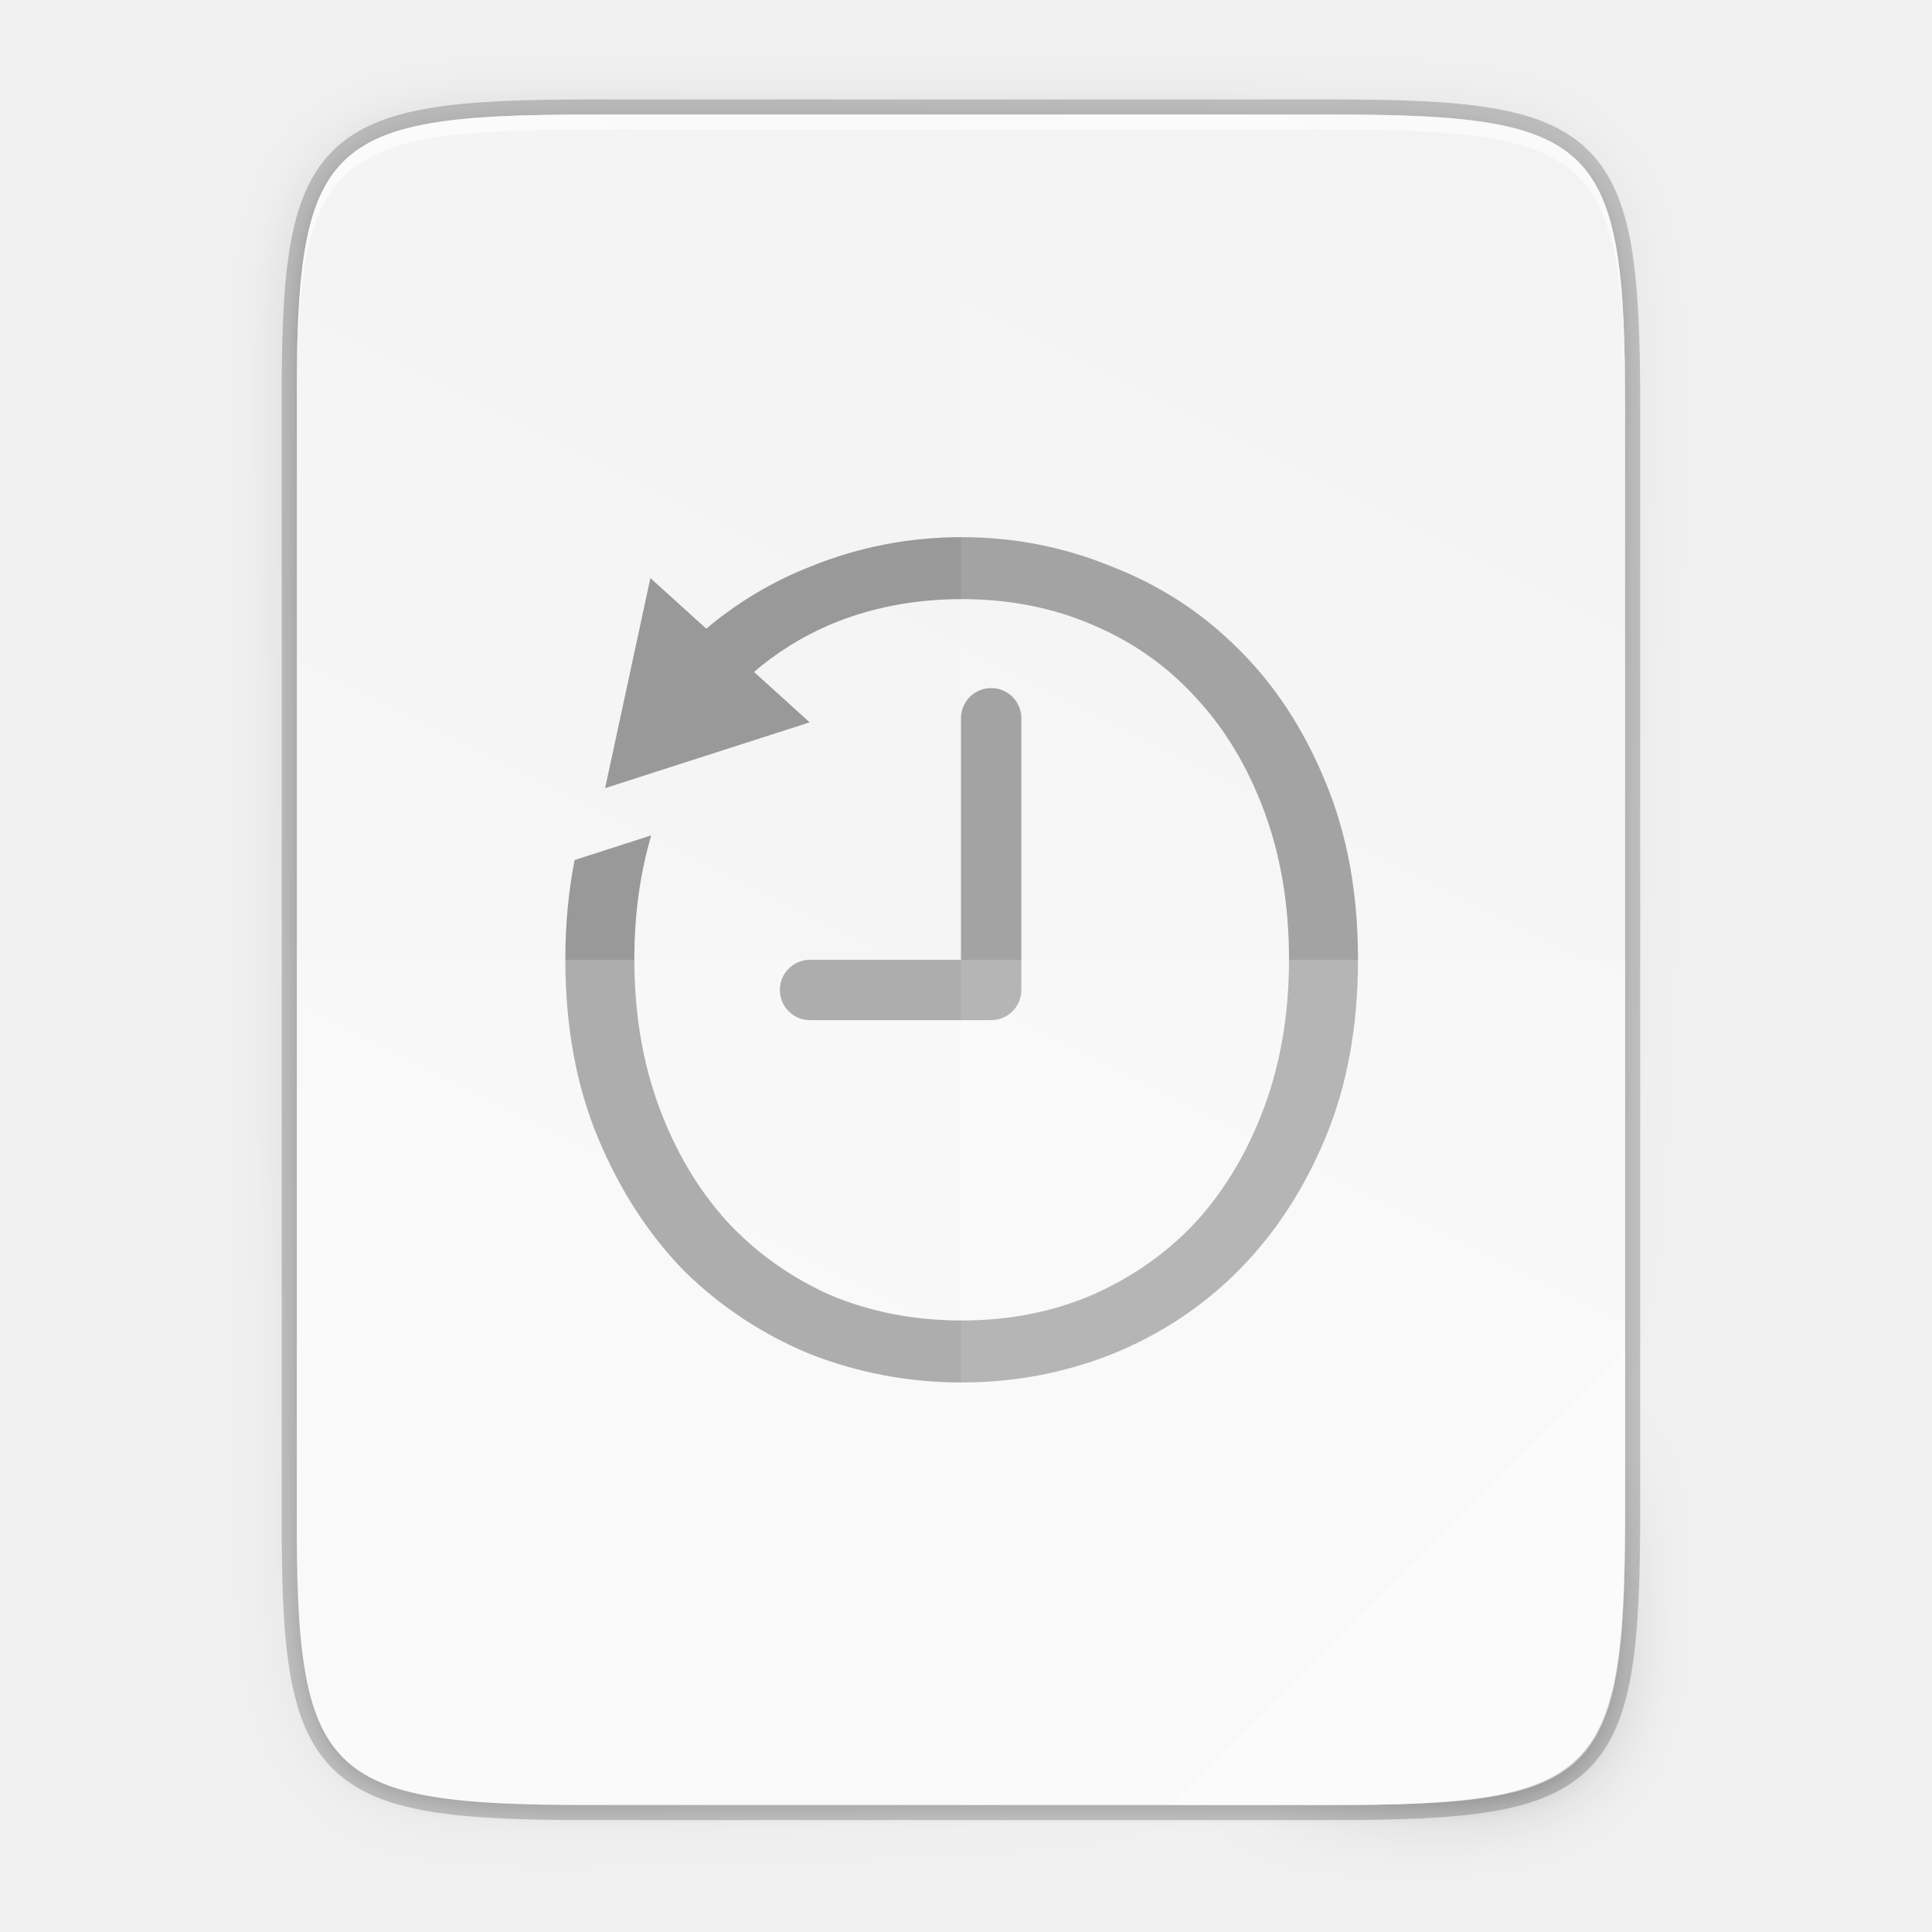
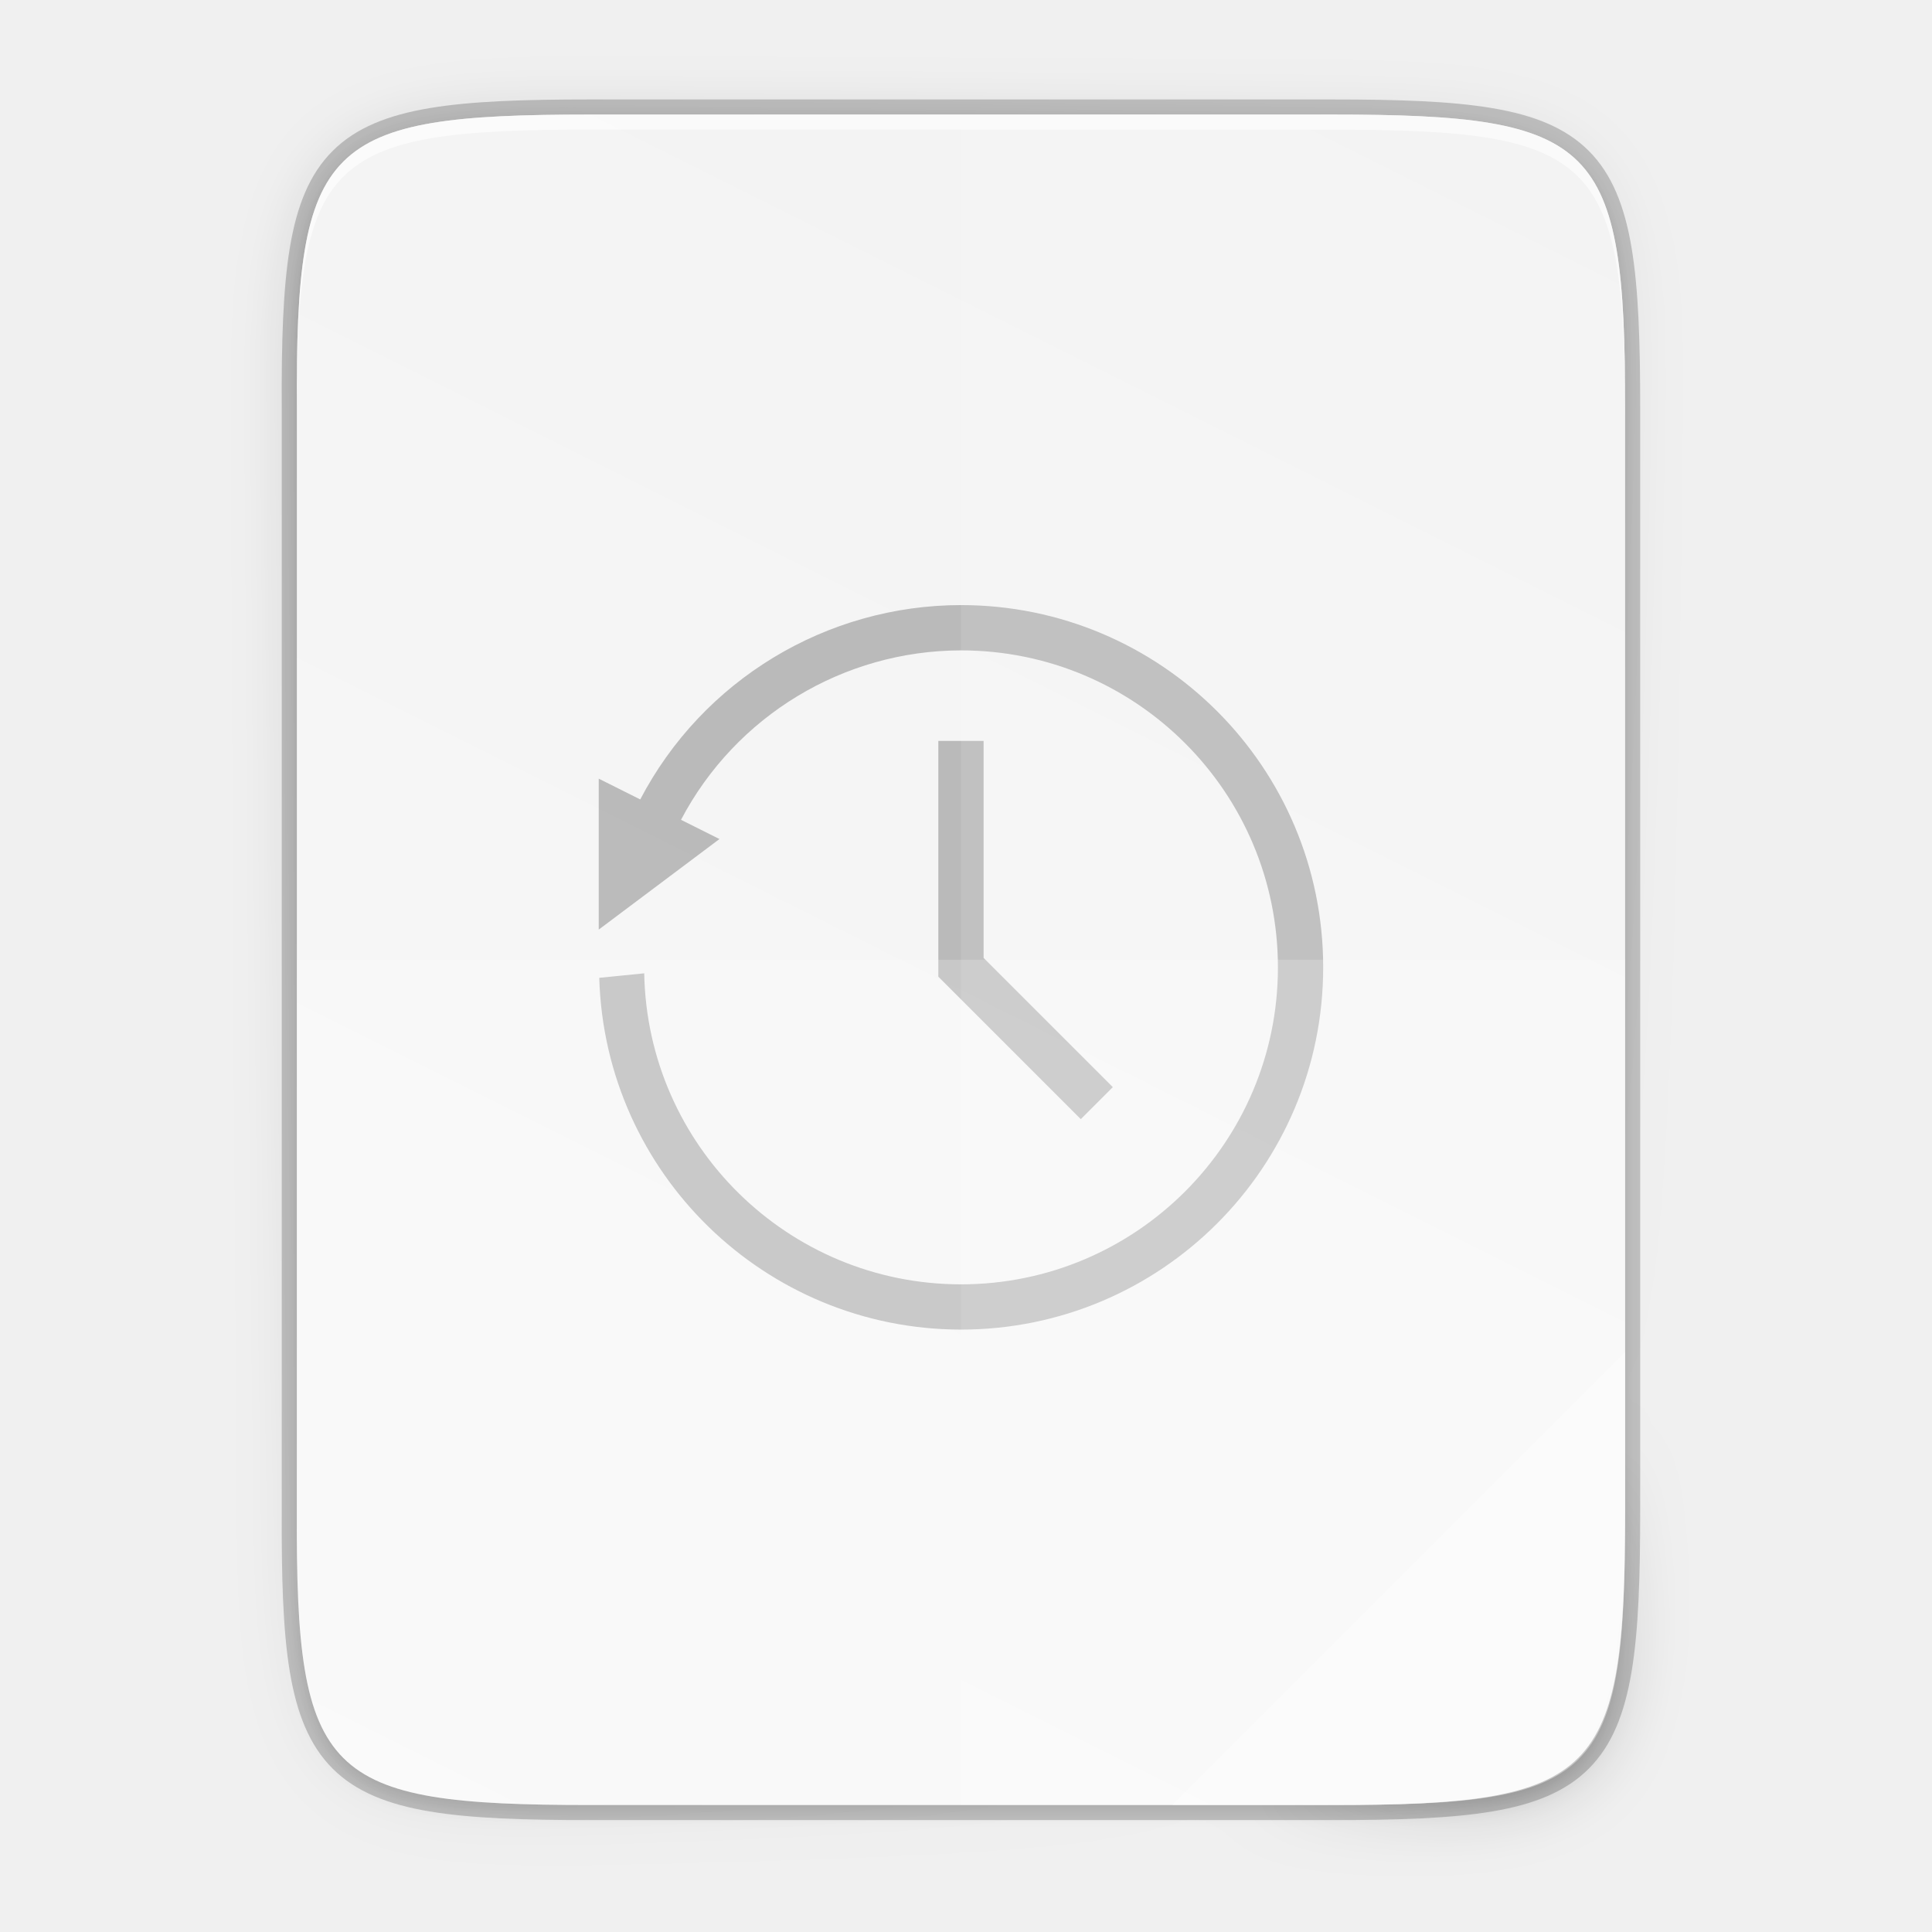
<svg xmlns="http://www.w3.org/2000/svg" xmlns:xlink="http://www.w3.org/1999/xlink" width="256" height="256" viewBox="0 0 67.733 67.733" version="1.1" id="svg1037">
  <defs id="defs1031">
    <linearGradient gradientUnits="userSpaceOnUse" y2="119.093" x2="-35.31" y1="401.584" x1="529.655" id="linearGradient4226" xlink:href="#linearGradient4338" gradientTransform="matrix(0,-0.1198893,0.1198859,0,0.3627801,292.5483)" />
    <linearGradient id="linearGradient4338">
      <stop style="stop-color:#f2f2f2;stop-opacity:1" offset="0" id="stop4340" />
      <stop style="stop-color:#f9f9f9;stop-opacity:1" offset="1" id="stop4342" />
    </linearGradient>
    <linearGradient xlink:href="#linearGradient4360" id="linearGradient4358" x1="88" y1="88" x2="488" y2="488" gradientUnits="userSpaceOnUse" />
    <linearGradient id="linearGradient4360">
      <stop id="stop4362" offset="0" style="stop-color:#000000;stop-opacity:0.588" />
      <stop style="stop-color:#000000;stop-opacity:0" offset="0.88" id="stop4364" />
      <stop id="stop4366" offset="1" style="stop-color:#000000;stop-opacity:1" />
    </linearGradient>
    <filter style="color-interpolation-filters:sRGB" id="filter4380" x="-0.053" width="1.106" y="-0.044" height="1.088">
      <feGaussianBlur stdDeviation="8.48" id="feGaussianBlur4382" />
    </filter>
    <filter style="color-interpolation-filters:sRGB" id="filter4346" x="-0.013" width="1.026" y="-0.011" height="1.022">
      <feGaussianBlur stdDeviation="2.12" id="feGaussianBlur4348" />
    </filter>
  </defs>
  <g id="layer1" transform="translate(0,-229.2666)">
    <path id="path1163" d="m 20.705,233.282 c -9.339,0 -10.344,0.959 -10.298,10.317 v 19.316 19.316 c -0.046,9.358 0.959,10.317 10.298,10.317 h 25.971 c 9.339,0 10.298,-0.959 10.298,-10.317 v -19.316 -19.316 c 0,-9.358 -0.959,-10.317 -10.298,-10.317 z" style="color:#000000;display:inline;overflow:visible;visibility:visible;opacity:0.2;fill:none;fill-opacity:1;fill-rule:nonzero;stroke:#000000;stroke-width:1.058;stroke-miterlimit:4;stroke-dasharray:none;stroke-opacity:1;marker:none;enable-background:accumulate" />
    <path style="color:#000000;display:inline;overflow:visible;visibility:visible;opacity:0.1;fill:#000000;fill-opacity:1;fill-rule:nonzero;stroke:none;stroke-width:2;marker:none;filter:url(#filter4346);enable-background:accumulate" d="M 189.843,74 C 119.25,74 111.654,81.251 112,151.987 V 298 444.013 C 111.654,514.749 119.25,522 189.843,522 H 386.157 C 456.75,522 462.163,514.726 464,444.013 V 298 151.987 C 464,81.25 456.75,74 386.157,74 Z" id="rect4158-9" transform="matrix(0.1322917,0,0,0.1322917,-4.409668,223.7566)" />
    <path id="path4350" d="M 189.843,74 C 119.25,74 111.654,81.251 112,151.987 V 298 444.013 C 111.654,514.749 119.25,522 189.843,522 H 386.157 C 456.75,522 464,514.75 464,444.013 V 298 151.987 C 464,81.25 456.75,74 386.157,74 Z" style="color:#000000;display:inline;overflow:visible;visibility:visible;opacity:0.3;fill:url(#linearGradient4358);fill-opacity:1;fill-rule:nonzero;stroke:none;stroke-width:2;marker:none;filter:url(#filter4380);enable-background:accumulate" transform="matrix(0.1322917,0,0,0.1322917,-4.409668,223.7566)" />
    <path style="color:#000000;display:inline;overflow:visible;visibility:visible;fill:url(#linearGradient4226);fill-opacity:1;fill-rule:nonzero;stroke:none;stroke-width:0.265;marker:none;enable-background:accumulate" d="m 20.705,233.282 c -9.339,0 -10.344,0.959 -10.298,10.317 v 19.316 19.316 c -0.046,9.358 0.959,10.317 10.298,10.317 h 25.971 c 9.339,0 10.298,-0.959 10.298,-10.317 v -19.316 -19.316 c 0,-9.358 -0.959,-10.317 -10.298,-10.317 z" id="rect4158" />
-     <path style="font-style:normal;font-variant:normal;font-weight:300;font-stretch:normal;font-size:medium;line-height:1000%;font-family:Ubuntu;-inkscape-font-specification:'Ubuntu Light';text-align:center;letter-spacing:0px;word-spacing:0px;text-anchor:middle;display:inline;fill:#999999;fill-opacity:1;stroke:none;stroke-width:0.068px;stroke-linecap:butt;stroke-linejoin:miter;stroke-opacity:1;enable-background:new" d="m 33.715,248.098 c -1.831,0 -3.593,0.342 -5.288,1.025 -1.348,0.53 -2.569,1.26 -3.666,2.184 l -1.959,-1.774 -1.588,7.365 7.172,-2.307 -1.951,-1.767 c 0.789,-0.677 1.67,-1.229 2.648,-1.651 1.421,-0.601 2.965,-0.902 4.632,-0.902 1.667,0 3.197,0.301 4.59,0.902 1.421,0.601 2.637,1.461 3.648,2.582 1.011,1.093 1.803,2.418 2.377,3.976 0.574,1.557 0.861,3.279 0.861,5.164 0,1.885 -0.287,3.607 -0.861,5.165 -0.574,1.557 -1.366,2.897 -2.377,4.017 -1.011,1.093 -2.227,1.953 -3.648,2.582 -1.394,0.601 -2.924,0.902 -4.59,0.902 -1.667,0 -3.211,-0.301 -4.632,-0.902 -1.394,-0.628 -2.595,-1.489 -3.606,-2.582 -1.011,-1.12 -1.803,-2.459 -2.377,-4.017 -0.574,-1.558 -0.861,-3.279 -0.861,-5.165 0,-1.56 0.2,-3.007 0.593,-4.342 l -2.687,0.865 c -0.214,1.091 -0.325,2.249 -0.325,3.478 0,2.35 0.383,4.44 1.148,6.271 0.765,1.831 1.776,3.388 3.033,4.673 1.284,1.257 2.76,2.227 4.427,2.91 1.694,0.656 3.457,0.984 5.288,0.984 1.831,0 3.579,-0.328 5.246,-0.984 1.694,-0.683 3.17,-1.653 4.427,-2.91 1.284,-1.284 2.309,-2.842 3.074,-4.673 0.765,-1.831 1.147,-3.921 1.147,-6.271 0,-2.323 -0.382,-4.399 -1.147,-6.23 -0.765,-1.858 -1.79,-3.416 -3.074,-4.673 -1.257,-1.257 -2.732,-2.213 -4.427,-2.869 -1.667,-0.683 -3.415,-1.025 -5.246,-1.025 z m 1.034,5.292 c -0.586,0 -1.058,0.472 -1.058,1.058 v 8.467 h -5.292 c -0.586,0 -1.058,0.472 -1.058,1.058 0,0.586 0.472,1.058 1.058,1.058 h 6.35 c 0.586,0 1.058,-0.472 1.058,-1.058 v -9.525 c 0,-0.586 -0.472,-1.058 -1.058,-1.058 z" id="path1021" />
+     <path style="color:#000000;display:inline;overflow:visible;visibility:visible;opacity:0.6;fill:#ffffff;fill-opacity:1;fill-rule:nonzero;stroke:none;stroke-width:0.265;marker:none;enable-background:accumulate" d="m 20.705,233.282 c -9.339,0 -10.344,0.959 -10.298,10.317 v 0.529 c -0.046,-9.358 0.959,-10.317 10.298,-10.317 h 25.971 c 9.339,0 10.298,0.959 10.298,10.317 v -0.529 c 0,-9.358 -0.959,-10.317 -10.298,-10.317 z" id="path931" />
+     <path id="path3367" d="m 33.69,255.242 v 7.937 l 4.762,4.762" style="display:inline;opacity:0.5;fill:none;fill-rule:evenodd;stroke:#808080;stroke-width:1.587px;stroke-linecap:butt;stroke-linejoin:miter;stroke-opacity:1;enable-background:new" />
+     <rect transform="rotate(90)" y="-46.39" x="250.48" height="25.4" width="25.4" id="rect3371" style="color:#000000;display:inline;overflow:visible;visibility:visible;fill:none;stroke:none;stroke-width:6.349;marker:none;enable-background:accumulate" />
+     <rect transform="rotate(90)" y="-46.39" x="250.48" height="25.4" width="25.4" id="rect3373" style="color:#000000;display:inline;overflow:visible;visibility:visible;fill:none;stroke:none;stroke-width:1.587;marker:none;enable-background:accumulate" />
+     <path style="display:inline;opacity:0.5;vector-effect:none;fill:#808080;fill-opacity:1;stroke:none;stroke-width:1.032;stroke-linecap:butt;stroke-linejoin:miter;stroke-miterlimit:4;stroke-dasharray:none;stroke-dashoffset:0;stroke-opacity:1;marker:none;enable-background:new" d="m 33.69,250.48 a 12.7,12.7 0 0 0 -11.244,6.813 l -1.455,-0.728 v 5.292 l 4.233,-3.175 -1.349,-0.674 a 11.112,11.112 0 0 1 9.815,-5.94 11.112,11.112 0 0 1 11.112,11.113 11.112,11.112 0 0 1 -11.112,11.113 A 11.112,11.112 0 0 1 22.585,263.39 l -1.576,0.158 a 12.7,12.7 0 0 0 12.681,12.332 12.7,12.7 0 0 0 12.699,-12.7 12.7,12.7 0 0 0 -12.699,-12.7 z" id="rect9833" />
    <path style="color:#000000;display:inline;overflow:visible;visibility:visible;opacity:0.1;fill:#ffffff;fill-opacity:1;fill-rule:nonzero;stroke:none;stroke-width:0.265;marker:none;enable-background:accumulate" d="m 33.69,233.282 v 59.267 h 12.985 c 9.339,0 10.055,-0.962 10.298,-10.317 v -19.316 -19.316 c 0,-9.358 -0.959,-10.317 -10.298,-10.317 z" id="path4231" />
    <path style="color:#000000;display:inline;overflow:visible;visibility:visible;opacity:0.2;fill:#ffffff;fill-opacity:1;fill-rule:nonzero;stroke:none;stroke-width:0.265;marker:none;enable-background:accumulate" d="m 10.407,262.915 v 19.316 c -0.046,9.358 0.959,10.317 10.298,10.317 h 25.971 c 9.339,0 10.055,-0.962 10.298,-10.317 v -19.316 z" id="path4255" />
    <path style="color:#000000;display:inline;overflow:visible;visibility:visible;opacity:0.4;fill:#ffffff;fill-opacity:1;fill-rule:nonzero;stroke:none;stroke-width:2.117;stroke-linecap:butt;stroke-linejoin:miter;stroke-miterlimit:4;stroke-dasharray:none;stroke-dashoffset:0;stroke-opacity:1;marker:none;enable-background:accumulate" d="m 41.099,292.548 15.875,-15.875 v 5.949 c -0.014,8.995 -1.006,9.926 -10.1,9.926 z" id="path4254" />
-     <path style="color:#000000;display:inline;overflow:visible;visibility:visible;opacity:0.6;fill:#ffffff;fill-opacity:1;fill-rule:nonzero;stroke:none;stroke-width:0.265;marker:none;enable-background:accumulate" d="m 20.705,233.282 c -9.339,0 -10.344,0.959 -10.298,10.317 v 0.529 c -0.046,-9.358 0.959,-10.317 10.298,-10.317 h 25.971 c 9.339,0 10.298,0.959 10.298,10.317 v -0.529 c 0,-9.358 -0.959,-10.317 -10.298,-10.317 z" id="path931" />
  </g>
</svg>
